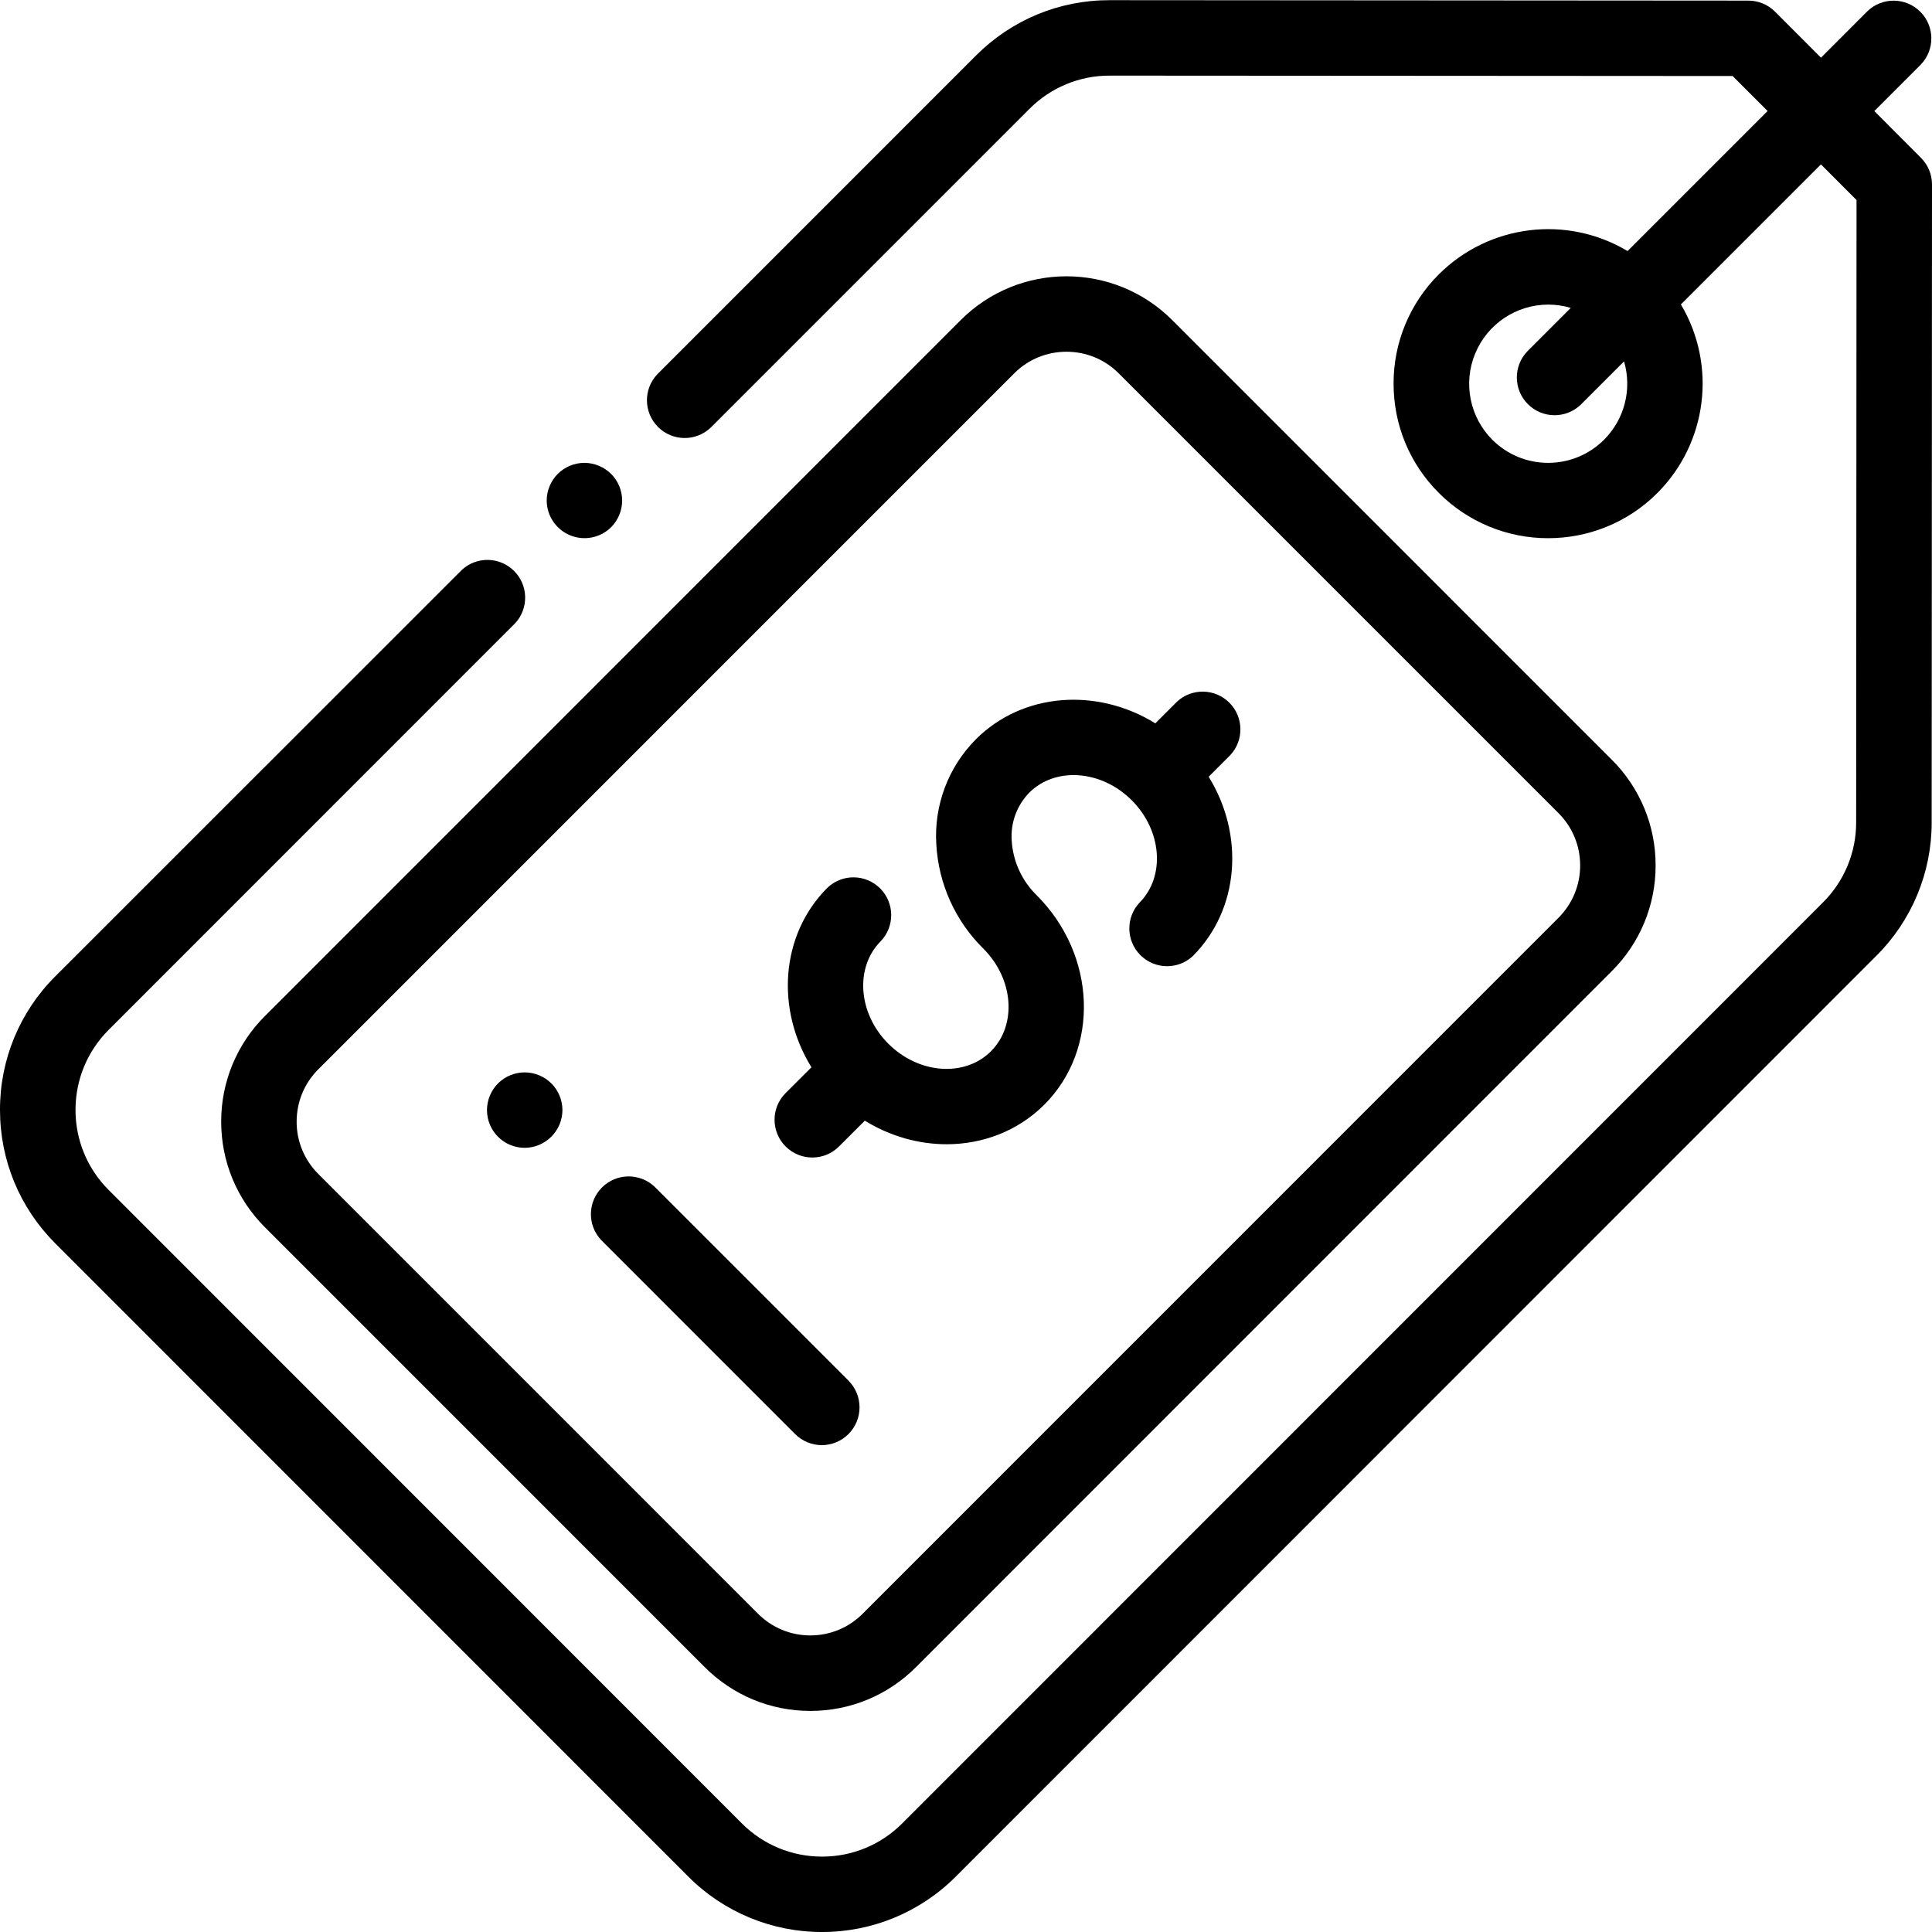
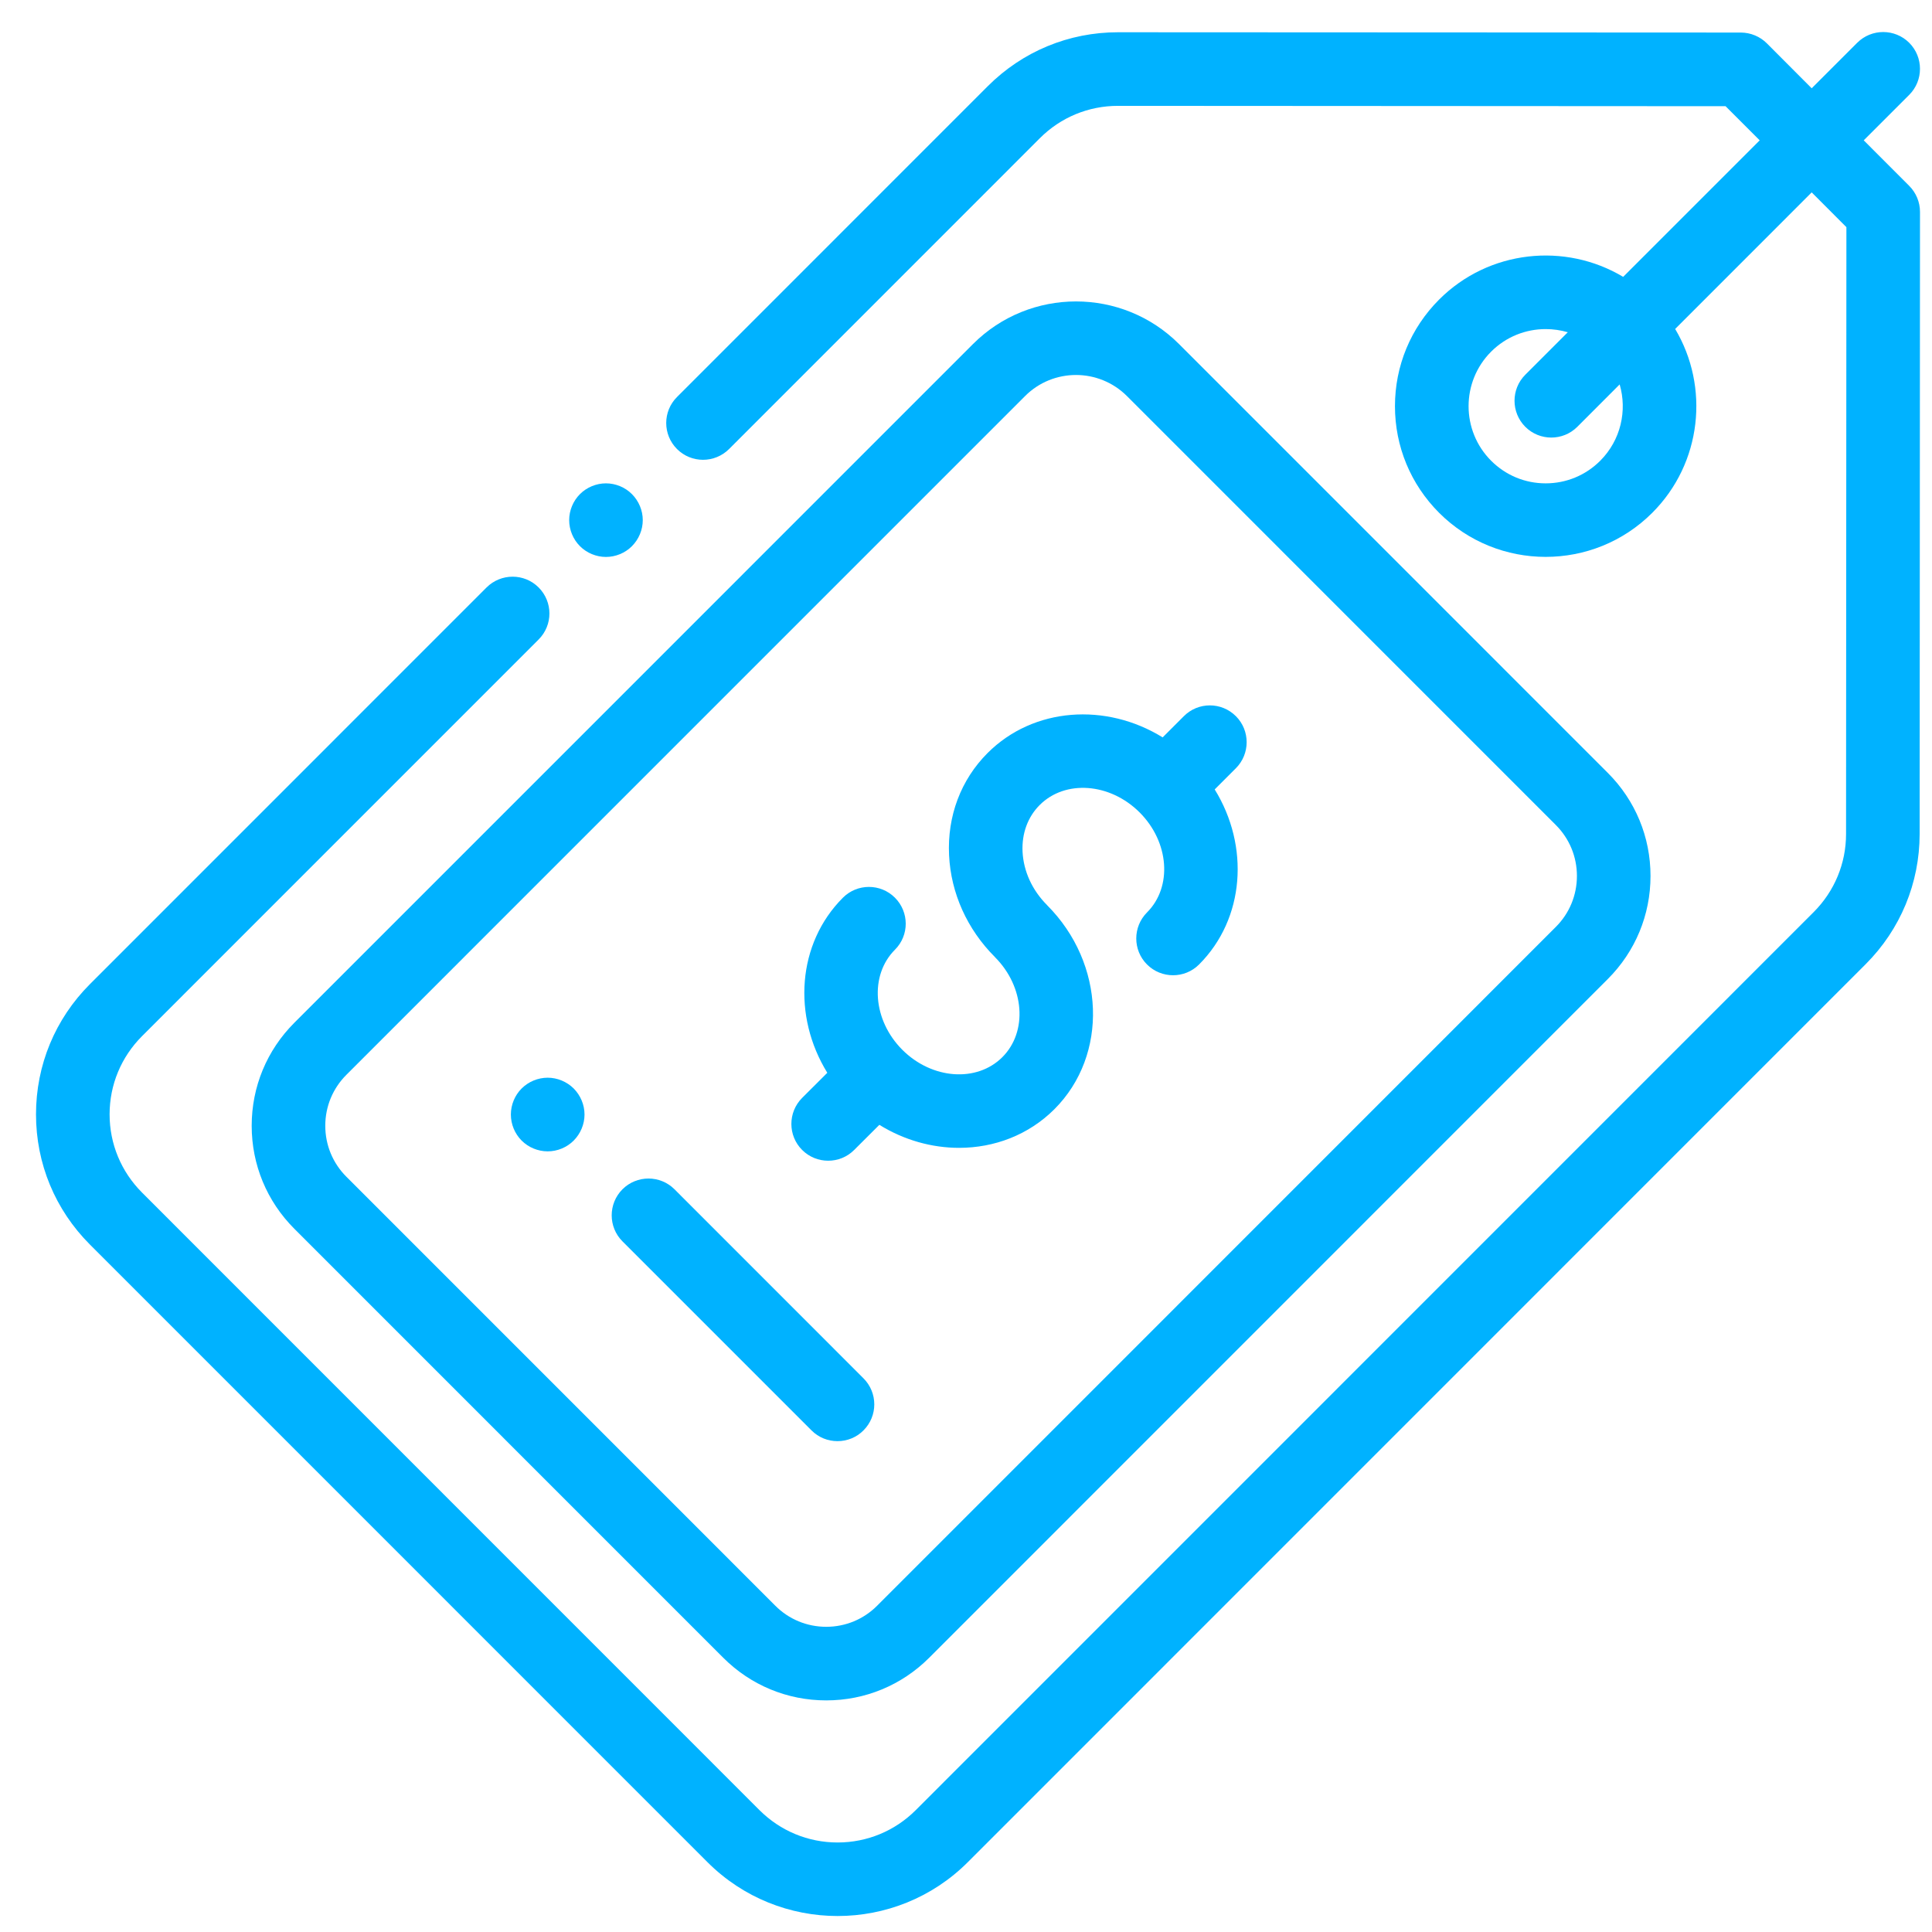
- <svg xmlns="http://www.w3.org/2000/svg" width="35" height="35">
-   <path d="M11.07 8.585a.689.689 0 00-.483-.2.689.689 0 00-.483.2.69.69 0 00-.2.483.685.685 0 001.167.483.69.69 0 00.2-.483.689.689 0 00-.2-.483z" />
-   <path d="M34.8 2.859l-.845-.847.845-.845A.684.684 0 0033.833.2l-.844.845-.833-.834a.683.683 0 00-.484-.2L20.102.003H20.1c-.913 0-1.772.356-2.418 1.002L11.908 6.78a.684.684 0 00.967.967l5.774-5.774A2.04 2.04 0 0120.1 1.37h.002l11.286.007.634.634-2.537 2.537a2.805 2.805 0 00-3.419.422 2.783 2.783 0 00-.82 1.98c0 .748.291 1.452.82 1.98a2.792 2.792 0 001.98.82c.717 0 1.434-.273 1.98-.82a2.806 2.806 0 00.425-3.415l2.537-2.537.645.646-.007 11.273a2.04 2.04 0 01-.601 1.451L16.344 33.033a2.04 2.04 0 01-1.452.601 2.04 2.04 0 01-1.452-.601L1.97 21.559a2.04 2.04 0 01-.602-1.452c0-.548.214-1.064.602-1.452l7.368-7.37a.684.684 0 00-.966-.966L1 17.689a3.399 3.399 0 00-1 2.417c0 .914.356 1.773 1.002 2.42L12.473 34a3.41 3.41 0 002.419 1 3.41 3.41 0 002.419-1l16.68-16.684a3.4 3.4 0 001.003-2.417L35 3.342a.683.683 0 00-.2-.483zm-5.74 5.106c-.271.27-.631.42-1.014.42s-.742-.15-1.013-.42a1.435 1.435 0 011.013-2.447c.139 0 .277.02.41.06l-.789.789a.684.684 0 00.967.967l.787-.787a1.434 1.434 0 01-.361 1.418z" />
-   <path d="M29.2 13.764l-7.966-7.967a2.71 2.71 0 00-3.828 0L4.8 18.406a2.69 2.69 0 00-.793 1.914c0 .723.282 1.403.793 1.914l7.967 7.968c.511.51 1.19.793 1.914.793.723 0 1.402-.282 1.913-.793L29.2 17.592a2.69 2.69 0 00.793-1.913 2.69 2.69 0 00-.793-1.915zm-.966 2.862L15.627 29.235a1.33 1.33 0 01-.947.392 1.33 1.33 0 01-.947-.392l-7.967-7.968a1.33 1.33 0 01-.392-.947c0-.358.139-.695.392-.948L18.373 6.764c.261-.262.604-.392.947-.392.343 0 .686.13.947.392l7.967 7.967c.253.253.392.59.392.948 0 .357-.14.694-.392.947z" />
-   <path d="M22.29 13.677a.684.684 0 00-.966-.967l-.394.394c-1.051-.65-2.4-.563-3.252.29a2.48 2.48 0 00-.716 1.9 2.876 2.876 0 00.853 1.892c.55.55.611 1.384.137 1.859-.475.474-1.309.413-1.859-.137s-.61-1.384-.136-1.859a.684.684 0 00-.967-.967c-.853.853-.94 2.202-.29 3.253l-.468.467a.684.684 0 00.968.967l.467-.467c.46.283.975.427 1.482.427.652 0 1.29-.238 1.77-.717 1.007-1.008.946-2.709-.137-3.792a1.512 1.512 0 01-.454-.991 1.13 1.13 0 01.317-.868c.474-.475 1.308-.413 1.858.137s.611 1.384.137 1.858a.684.684 0 00.966.967c.853-.852.94-2.201.29-3.252l.394-.394zm-6.918 11.335L11.86 21.5a.684.684 0 00-.967.967l3.511 3.512a.682.682 0 00.967 0 .684.684 0 000-.967zm-5.384-5.385a.688.688 0 00-.483-.2.69.69 0 00-.483.2.69.69 0 00-.2.484.684.684 0 00.683.683.688.688 0 00.684-.683.689.689 0 00-.2-.484z" />
+ <svg xmlns="http://www.w3.org/2000/svg" width="33" height="33" viewBox="0 0 33 33" fill="none">
+   <path d="M10.794 8.44C10.678 8.323 10.515 8.256 10.35 8.256C10.185 8.256 10.023 8.323 9.906 8.44C9.789 8.557 9.722 8.719 9.722 8.884C9.722 9.05 9.789 9.212 9.906 9.329C10.023 9.446 10.185 9.513 10.35 9.513C10.515 9.513 10.678 9.446 10.794 9.329C10.911 9.212 10.979 9.05 10.979 8.884C10.979 8.719 10.911 8.557 10.794 8.44Z" fill="#00B2FF" />
+   <path d="M32.611 3.175L31.834 2.397L32.611 1.62C32.856 1.375 32.856 0.977 32.611 0.731C32.365 0.486 31.968 0.486 31.722 0.731L30.945 1.508L30.18 0.741C30.062 0.623 29.902 0.557 29.735 0.556L19.098 0.551C19.097 0.551 19.096 0.551 19.096 0.551C18.256 0.551 17.466 0.878 16.872 1.472L11.564 6.781C11.318 7.026 11.318 7.424 11.564 7.67C11.809 7.915 12.207 7.915 12.453 7.67L17.761 2.361C18.118 2.004 18.592 1.808 19.096 1.808C19.096 1.808 19.097 1.808 19.097 1.808L29.474 1.814L30.057 2.397L27.725 4.729C26.736 4.137 25.432 4.266 24.581 5.117C24.095 5.604 23.827 6.25 23.827 6.938C23.827 7.626 24.095 8.272 24.581 8.759C25.083 9.261 25.742 9.512 26.401 9.512C27.061 9.512 27.72 9.261 28.222 8.759C29.072 7.909 29.202 6.607 28.613 5.619L30.945 3.286L31.538 3.88L31.532 14.245C31.532 14.748 31.335 15.222 30.979 15.579L15.642 30.918C15.286 31.274 14.811 31.471 14.307 31.471C13.803 31.471 13.329 31.274 12.972 30.918L2.425 20.369C2.069 20.012 1.872 19.538 1.872 19.034C1.872 18.53 2.069 18.056 2.425 17.699L9.2 10.923C9.446 10.678 9.446 10.28 9.2 10.034C8.955 9.789 8.557 9.789 8.311 10.034L1.536 16.81C0.942 17.404 0.615 18.194 0.615 19.034C0.615 19.874 0.942 20.664 1.536 21.258L12.084 31.807C12.697 32.42 13.502 32.727 14.307 32.727C15.113 32.727 15.918 32.42 16.531 31.807L31.868 16.468C32.461 15.874 32.788 15.085 32.789 14.245L32.795 3.62C32.795 3.453 32.729 3.293 32.611 3.175ZM27.333 7.87C27.084 8.119 26.753 8.256 26.401 8.256C26.049 8.256 25.719 8.119 25.47 7.87C24.956 7.356 24.956 6.52 25.47 6.006C25.727 5.749 26.064 5.621 26.401 5.621C26.529 5.621 26.656 5.639 26.779 5.675L26.053 6.401C25.808 6.646 25.808 7.044 26.053 7.29C26.176 7.413 26.337 7.474 26.497 7.474C26.658 7.474 26.819 7.413 26.942 7.29L27.665 6.566C27.796 7.014 27.685 7.518 27.333 7.87Z" fill="#00B2FF" />
+   <path d="M27.463 13.202L20.139 5.877C19.168 4.906 17.59 4.906 16.619 5.877L5.028 17.469C4.558 17.939 4.299 18.564 4.299 19.229C4.299 19.894 4.558 20.519 5.028 20.989L12.353 28.315C12.823 28.785 13.448 29.044 14.113 29.044C14.777 29.044 15.402 28.785 15.872 28.315L27.463 16.722C27.933 16.252 28.192 15.627 28.192 14.962C28.192 14.297 27.933 13.672 27.463 13.202ZM26.574 15.833L14.983 27.426C14.751 27.659 14.441 27.787 14.113 27.787C13.784 27.787 13.474 27.659 13.242 27.426L5.917 20.1C5.684 19.868 5.556 19.558 5.556 19.229C5.556 18.9 5.684 18.591 5.917 18.358L17.508 6.766C17.748 6.525 18.064 6.405 18.379 6.405C18.694 6.405 19.01 6.526 19.25 6.766L26.574 14.091C26.807 14.324 26.935 14.633 26.935 14.962C26.935 15.291 26.807 15.601 26.574 15.833Z" fill="#00B2FF" />
+   <path d="M21.11 13.122C21.355 12.876 21.355 12.478 21.11 12.233C20.864 11.987 20.466 11.987 20.221 12.233L19.859 12.595C18.893 11.998 17.653 12.078 16.869 12.862C16.412 13.319 16.178 13.94 16.211 14.609C16.242 15.256 16.52 15.874 16.995 16.348C16.995 16.348 16.995 16.348 16.995 16.349C17.5 16.854 17.557 17.621 17.121 18.057C16.684 18.493 15.918 18.437 15.412 17.931C14.907 17.425 14.85 16.659 15.286 16.222C15.532 15.977 15.532 15.579 15.286 15.333C15.041 15.088 14.643 15.088 14.398 15.333C13.614 16.117 13.534 17.357 14.131 18.324L13.701 18.753C13.456 18.999 13.456 19.397 13.701 19.642C13.824 19.765 13.985 19.826 14.146 19.826C14.307 19.826 14.468 19.765 14.59 19.642L15.02 19.213C15.442 19.474 15.916 19.606 16.382 19.606C16.983 19.606 17.568 19.387 18.01 18.946C18.936 18.02 18.88 16.456 17.884 15.46C17.884 15.46 17.884 15.46 17.884 15.459C17.631 15.206 17.483 14.883 17.466 14.549C17.451 14.237 17.555 13.954 17.758 13.751C18.194 13.314 18.96 13.371 19.466 13.877C19.466 13.877 19.466 13.877 19.466 13.877C19.466 13.877 19.466 13.877 19.466 13.877C19.972 14.383 20.028 15.149 19.592 15.585C19.347 15.831 19.347 16.229 19.592 16.474C19.715 16.597 19.876 16.658 20.037 16.658C20.197 16.658 20.358 16.597 20.481 16.474C21.265 15.69 21.345 14.45 20.748 13.484L21.11 13.122Z" fill="#00B2FF" />
+   <path d="M14.749 23.543L11.521 20.314C11.276 20.069 10.878 20.069 10.632 20.314C10.387 20.56 10.387 20.958 10.632 21.203L13.861 24.432C13.983 24.555 14.144 24.616 14.305 24.616C14.466 24.616 14.627 24.555 14.749 24.432C14.995 24.187 14.995 23.789 14.749 23.543Z" fill="#00B2FF" />
+   <path d="M9.799 18.592C9.682 18.476 9.52 18.408 9.355 18.408C9.189 18.408 9.028 18.475 8.91 18.592C8.793 18.709 8.726 18.871 8.726 19.037C8.726 19.203 8.793 19.365 8.91 19.482C9.027 19.599 9.189 19.666 9.355 19.666C9.521 19.666 9.682 19.599 9.799 19.482C9.916 19.364 9.984 19.203 9.984 19.037C9.984 18.871 9.916 18.71 9.799 18.592Z" fill="#00B2FF" />
</svg>
